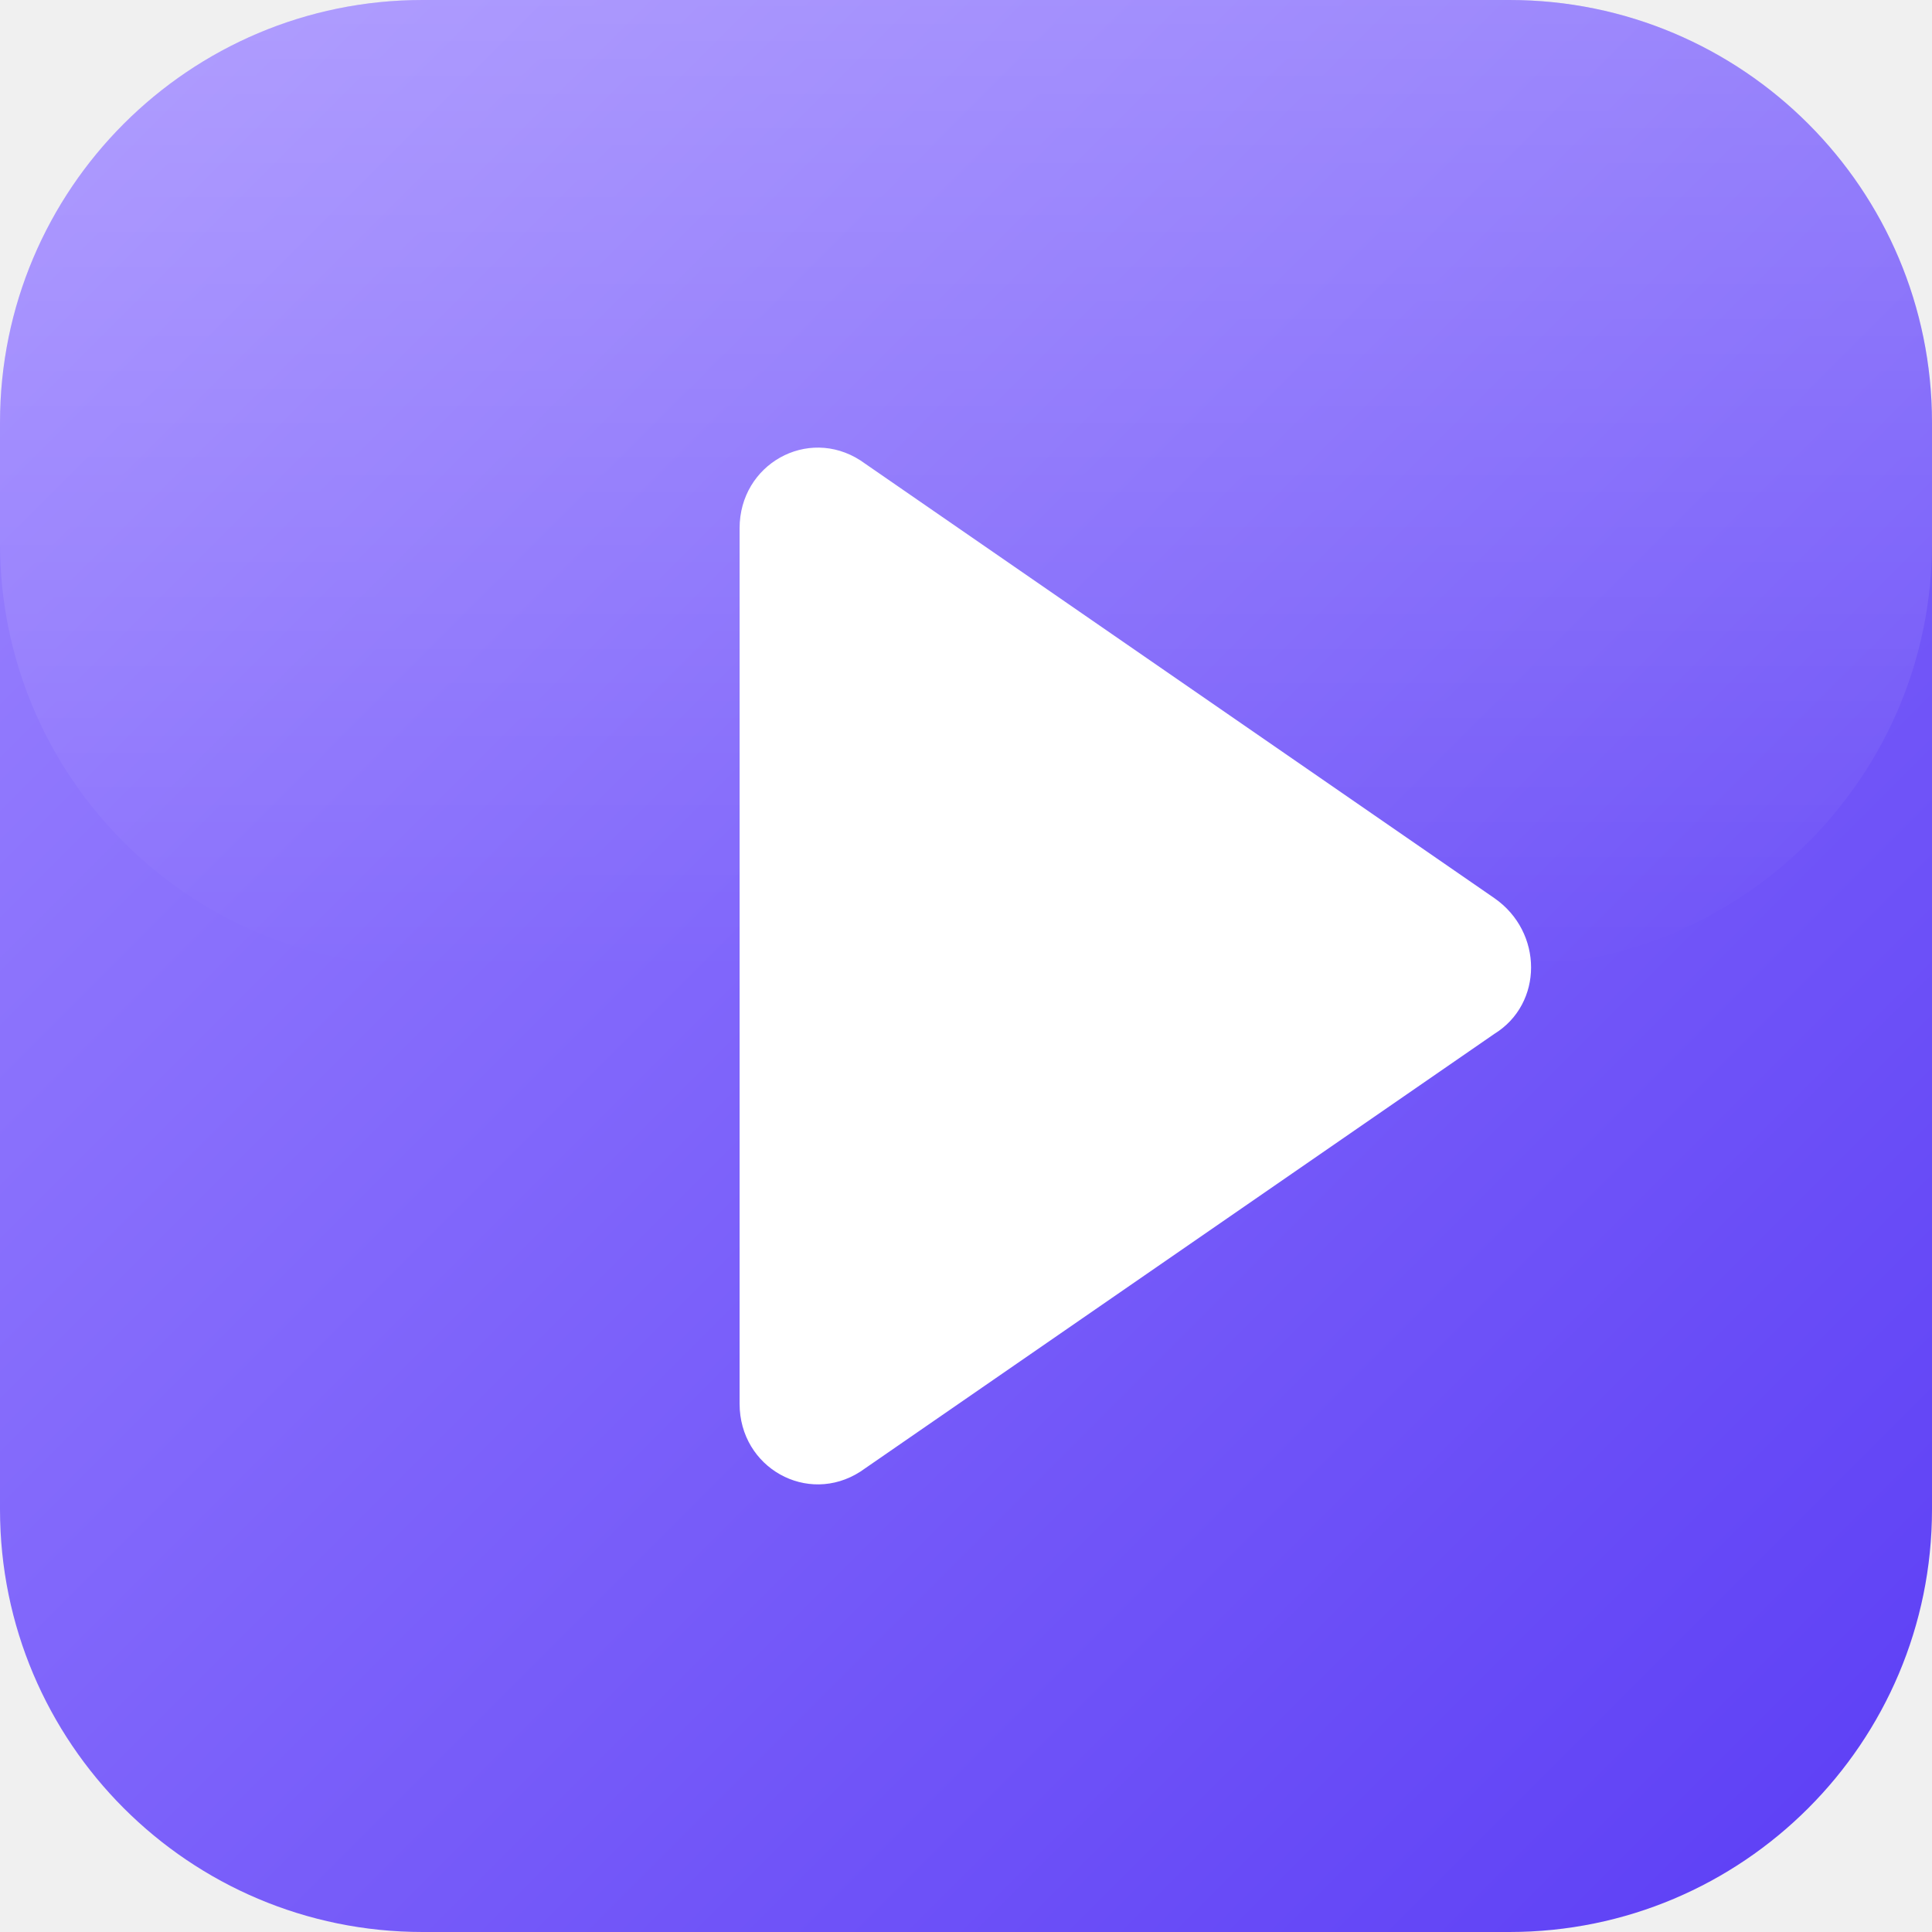
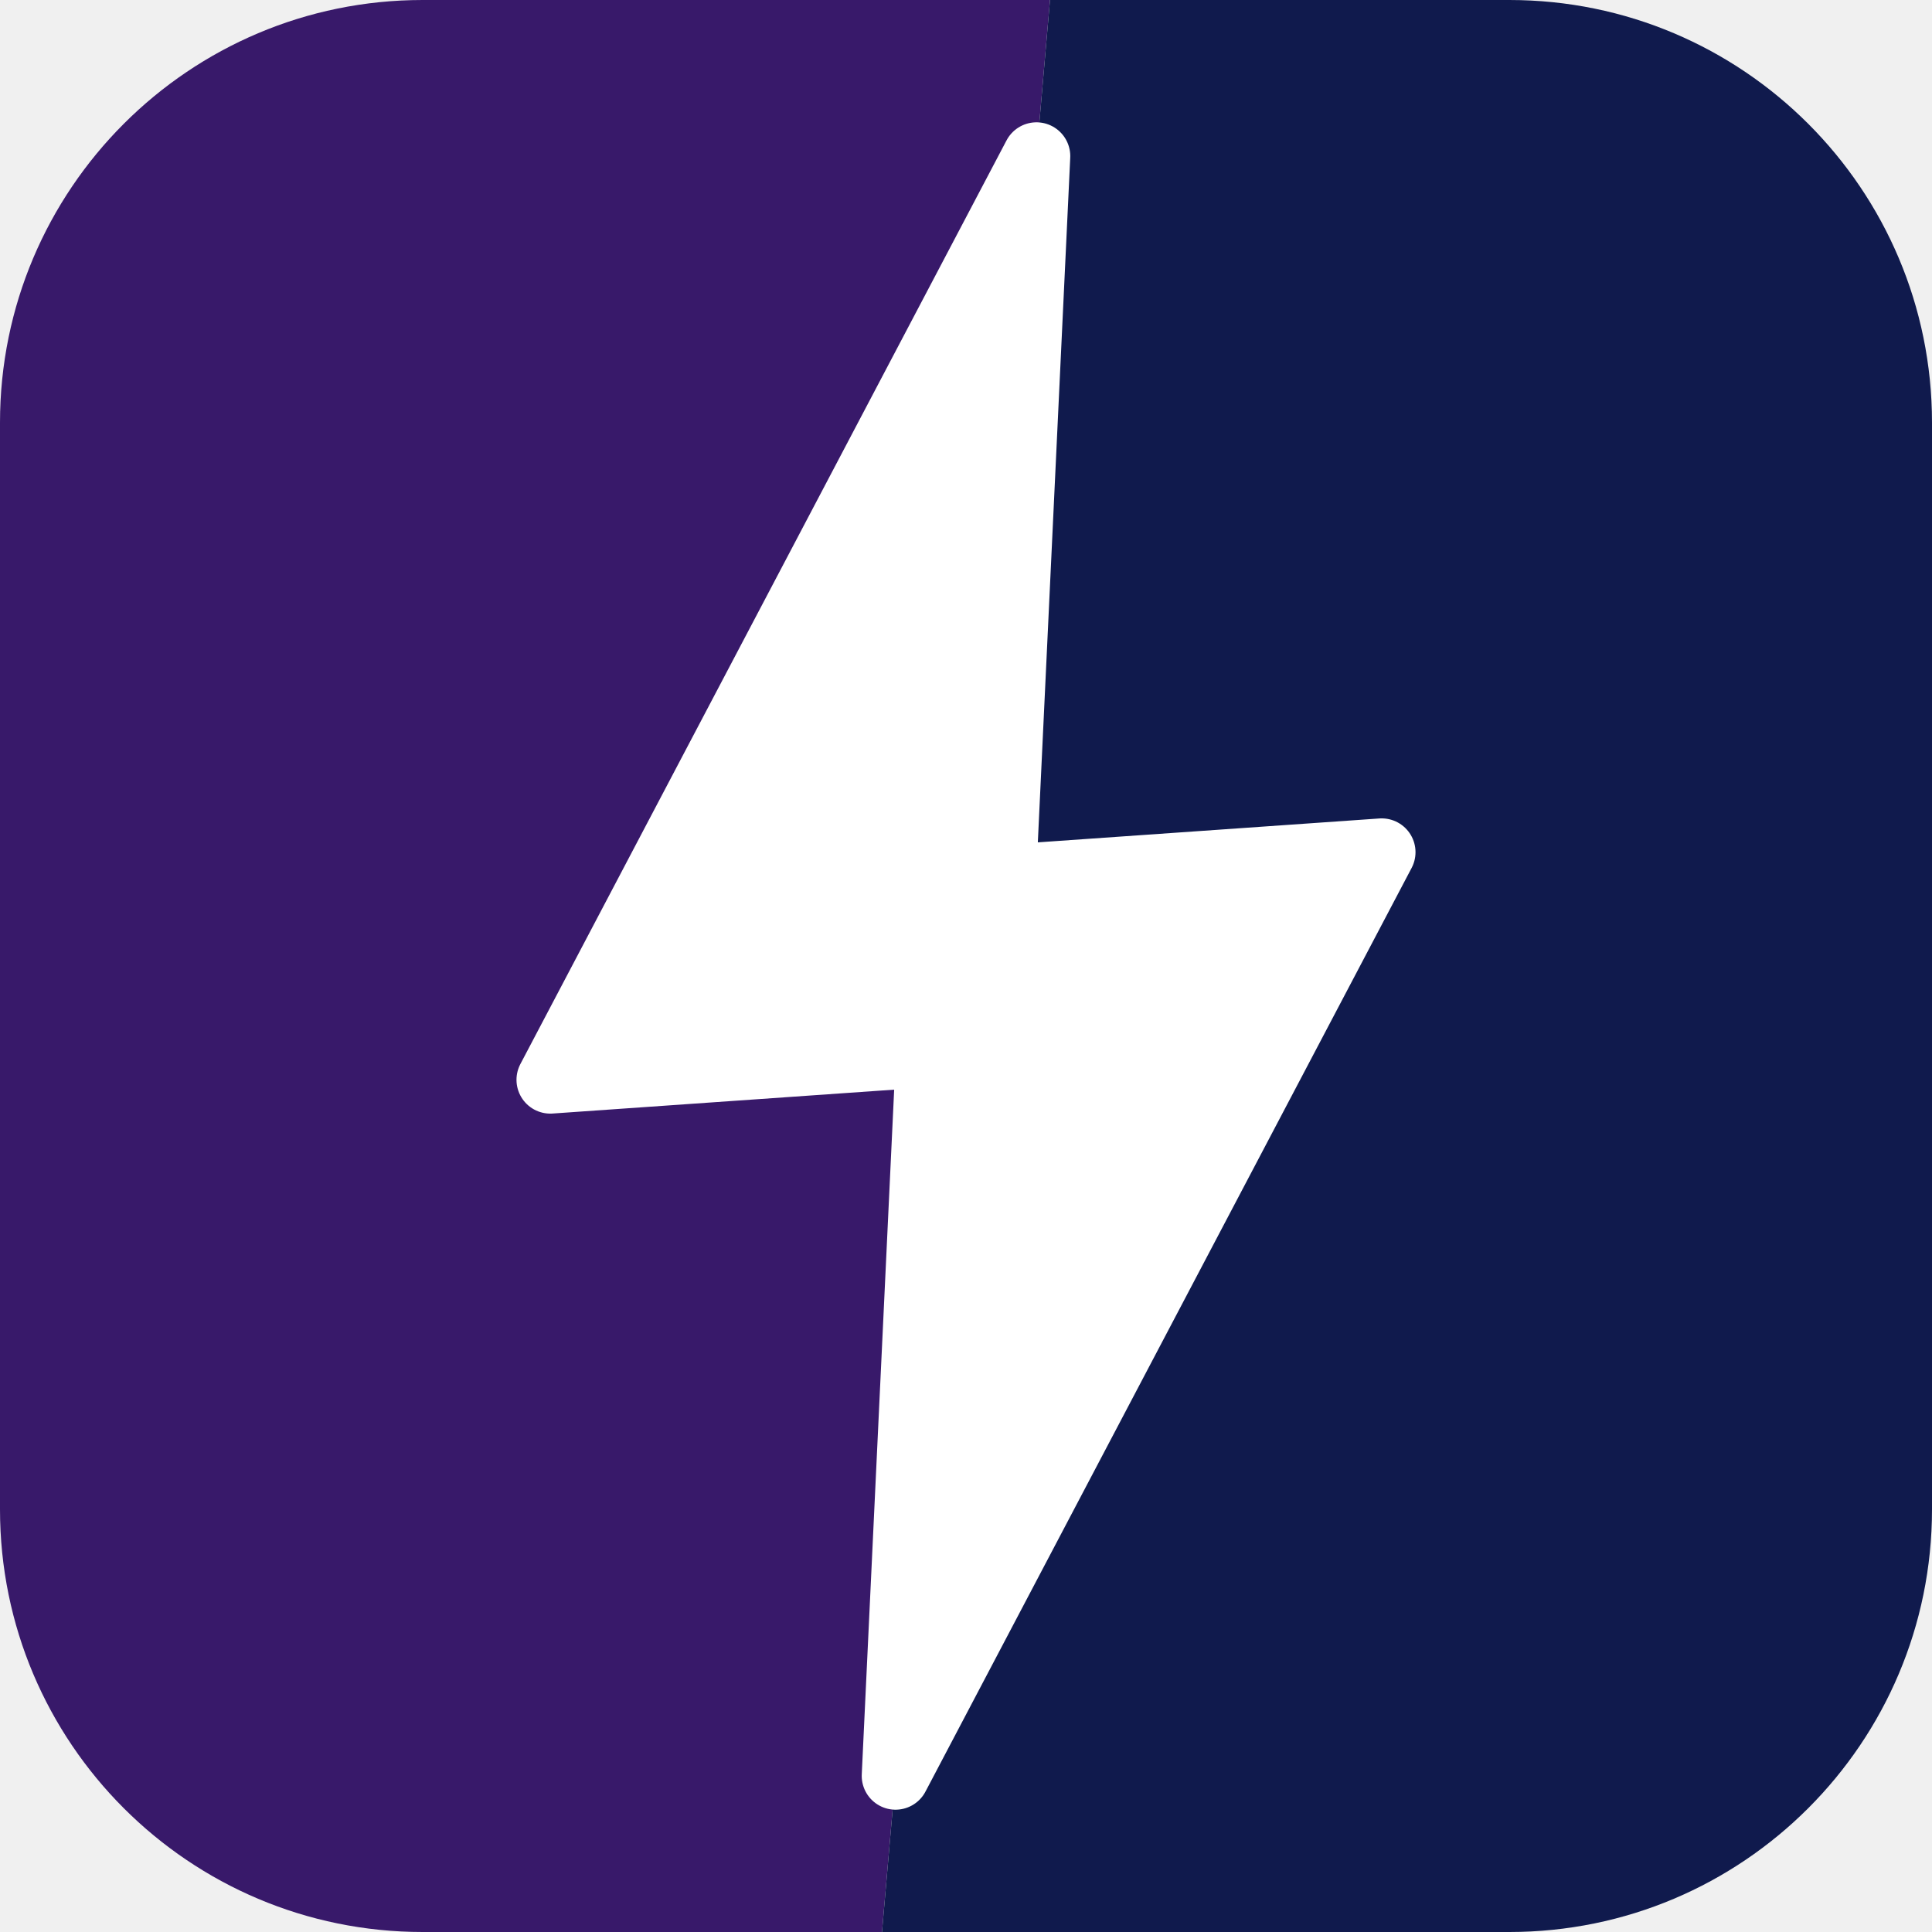
<svg xmlns="http://www.w3.org/2000/svg" viewBox="0 0 512 512">
  <defs>
-     <linearGradient id="g" x1="0" y1="0" x2="1" y2="1">
-       <stop offset="0" stop-color="#9d86ff" />
-       <stop offset="1" stop-color="#5b3df5" />
-     </linearGradient>
-     <linearGradient id="s" x1="0" y1="0" x2="0" y2="1">
-       <stop offset="0" stop-color="#fff" stop-opacity=".22" />
-       <stop offset="1" stop-color="#fff" stop-opacity="0" />
-     </linearGradient>
+     <clipPath id="r">
+       <rect width="512" height="512" rx="112" />
+     </clipPath>
  </defs>
-   <rect width="512" height="512" rx="112" fill="url(#g)" />
-   <rect width="512" height="256" rx="112" fill="url(#s)" />
-   <path d="M196 140c0-17 18-27 32-18l168 116c13 9 13 28 0 36L228 390c-14 9-32-1-32-18z" fill="#fff" />
+   <g clip-path="url(#r)">
+     <g transform="translate(256 256) rotate(4.97)">
+       <rect x="-900" y="-900" width="900" height="1800" fill="#38196a" />
+       <rect x="0" y="-900" width="900" height="1800" fill="#101a4d" />
+     </g>
+     <g transform="translate(256 256) rotate(-4.00)">
+       <polygon points="30,-190 -100,20 -10,20 -30,190 100,-20 10,-20" fill="#fff" stroke="#fff" stroke-width="16" stroke-linejoin="round" transform="scale(1.12)" />
+     </g>
+   </g>
</svg>
